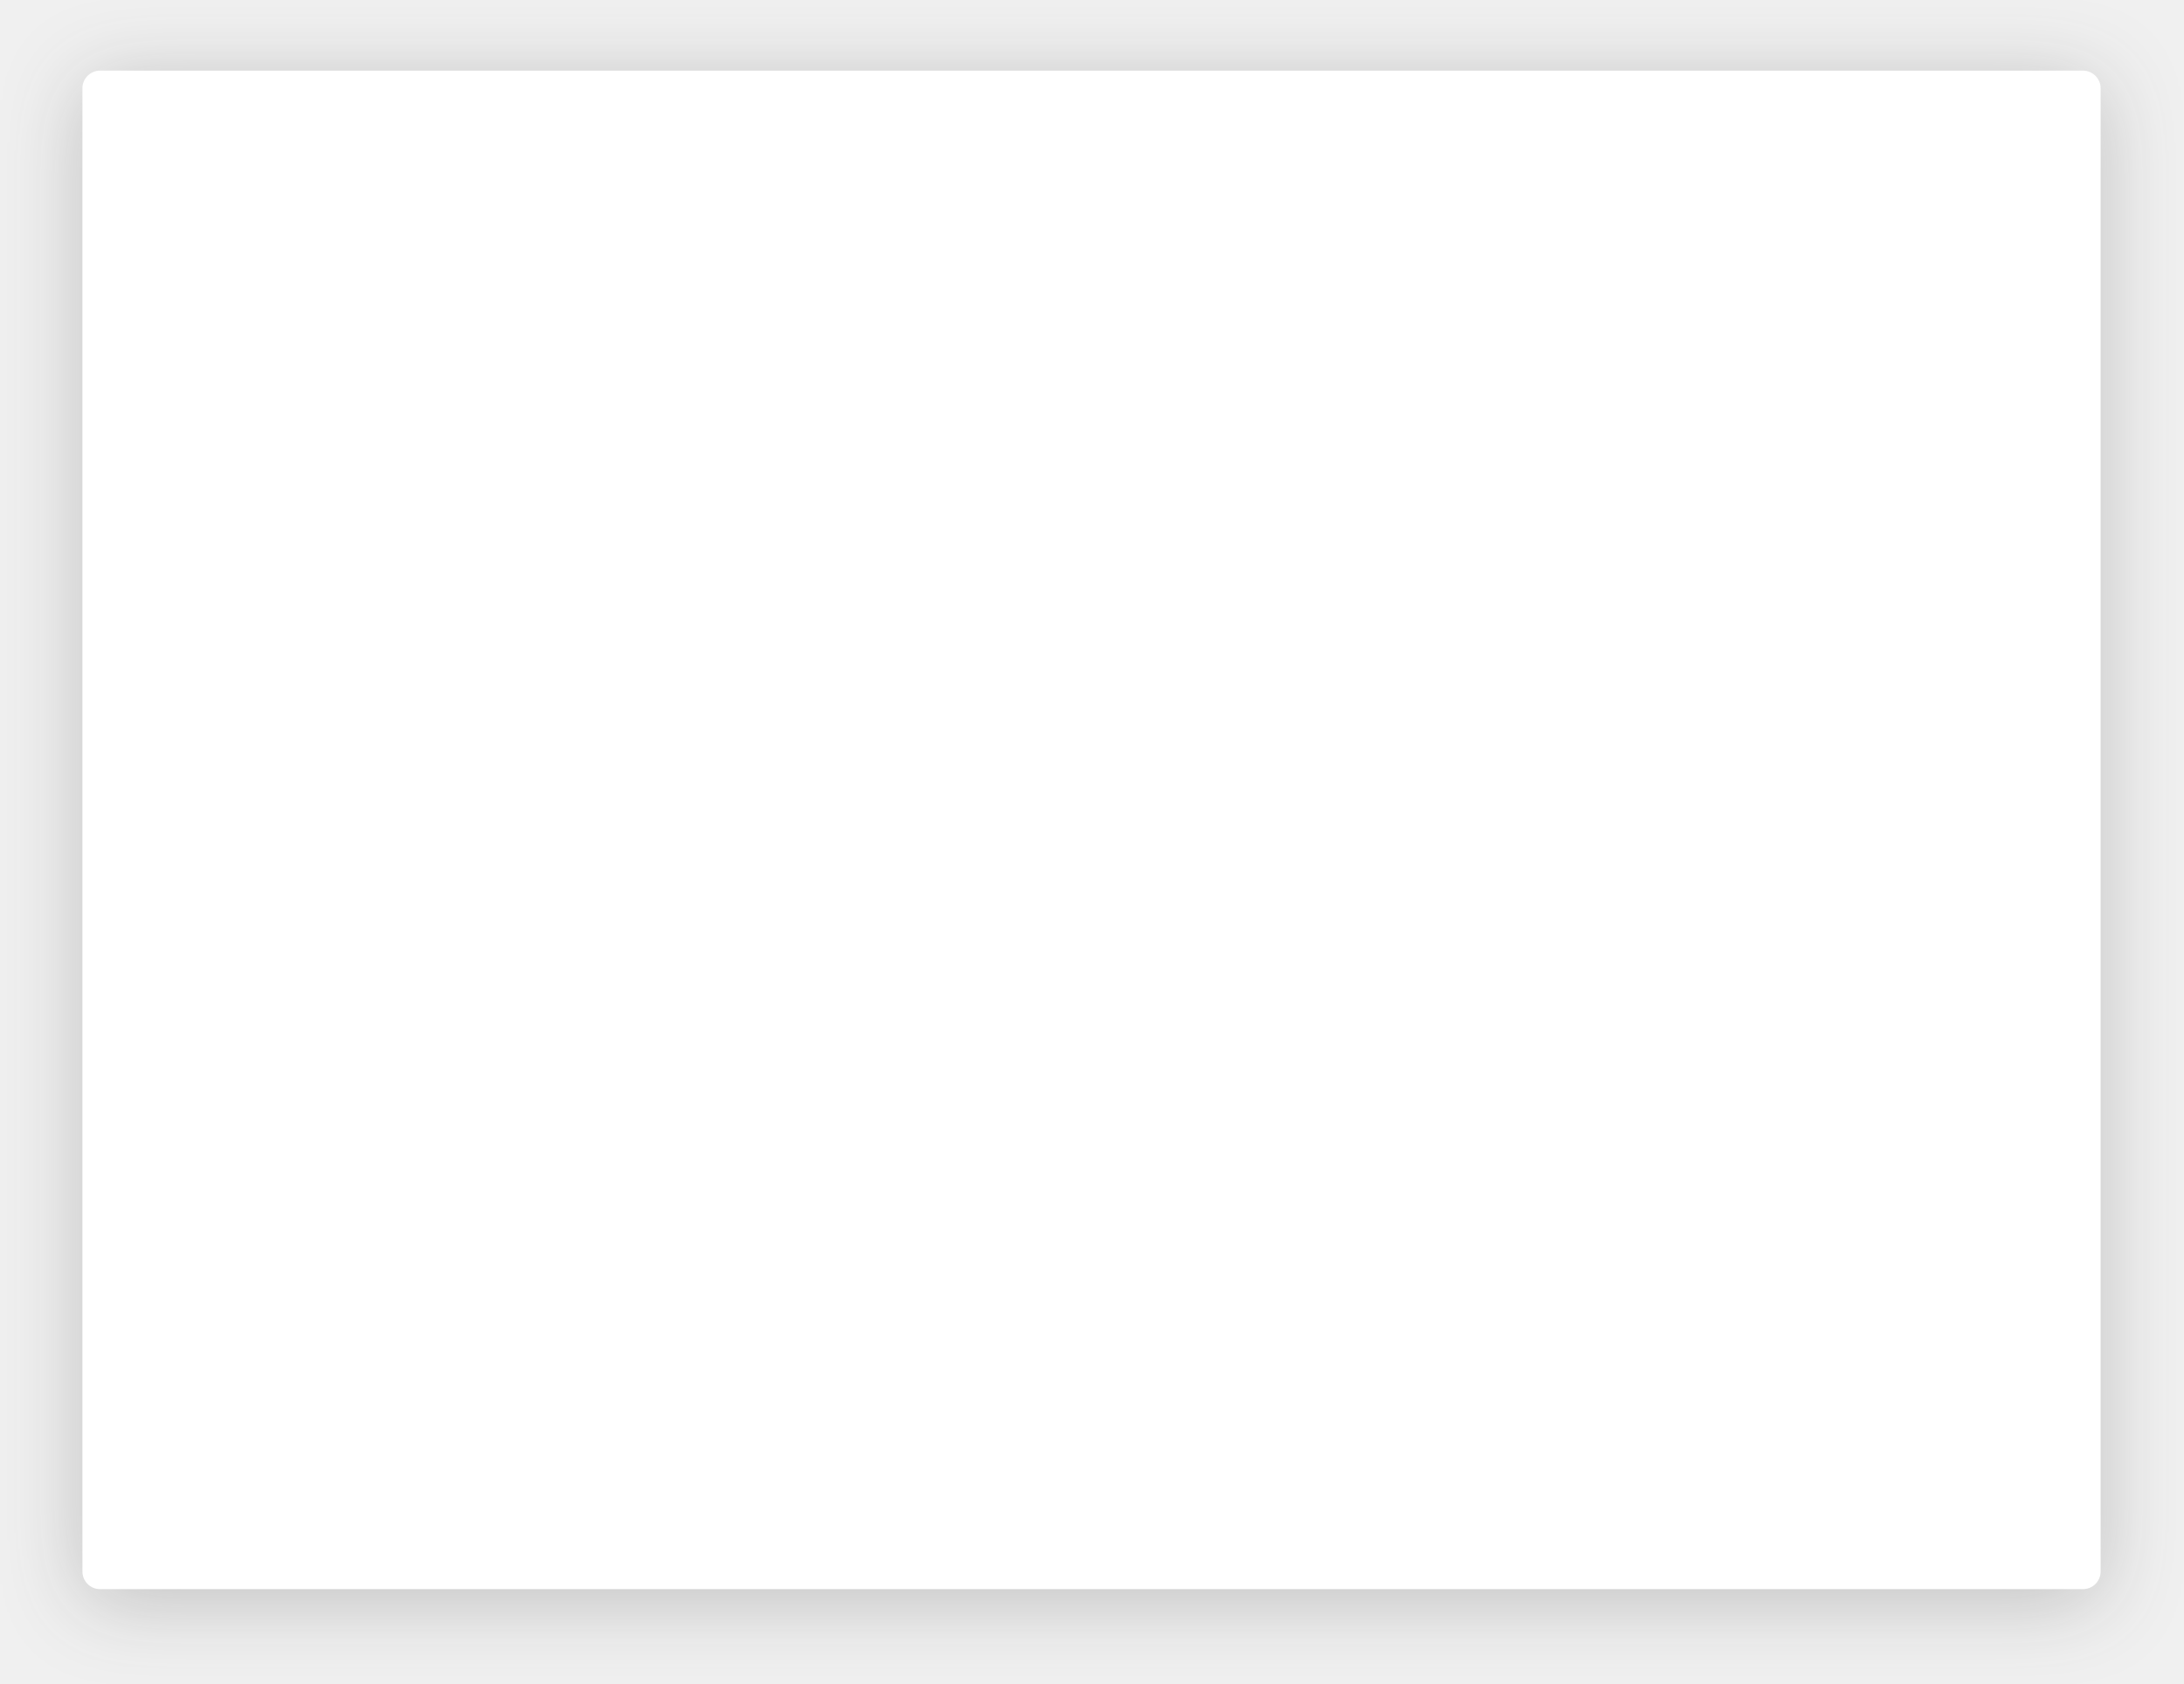
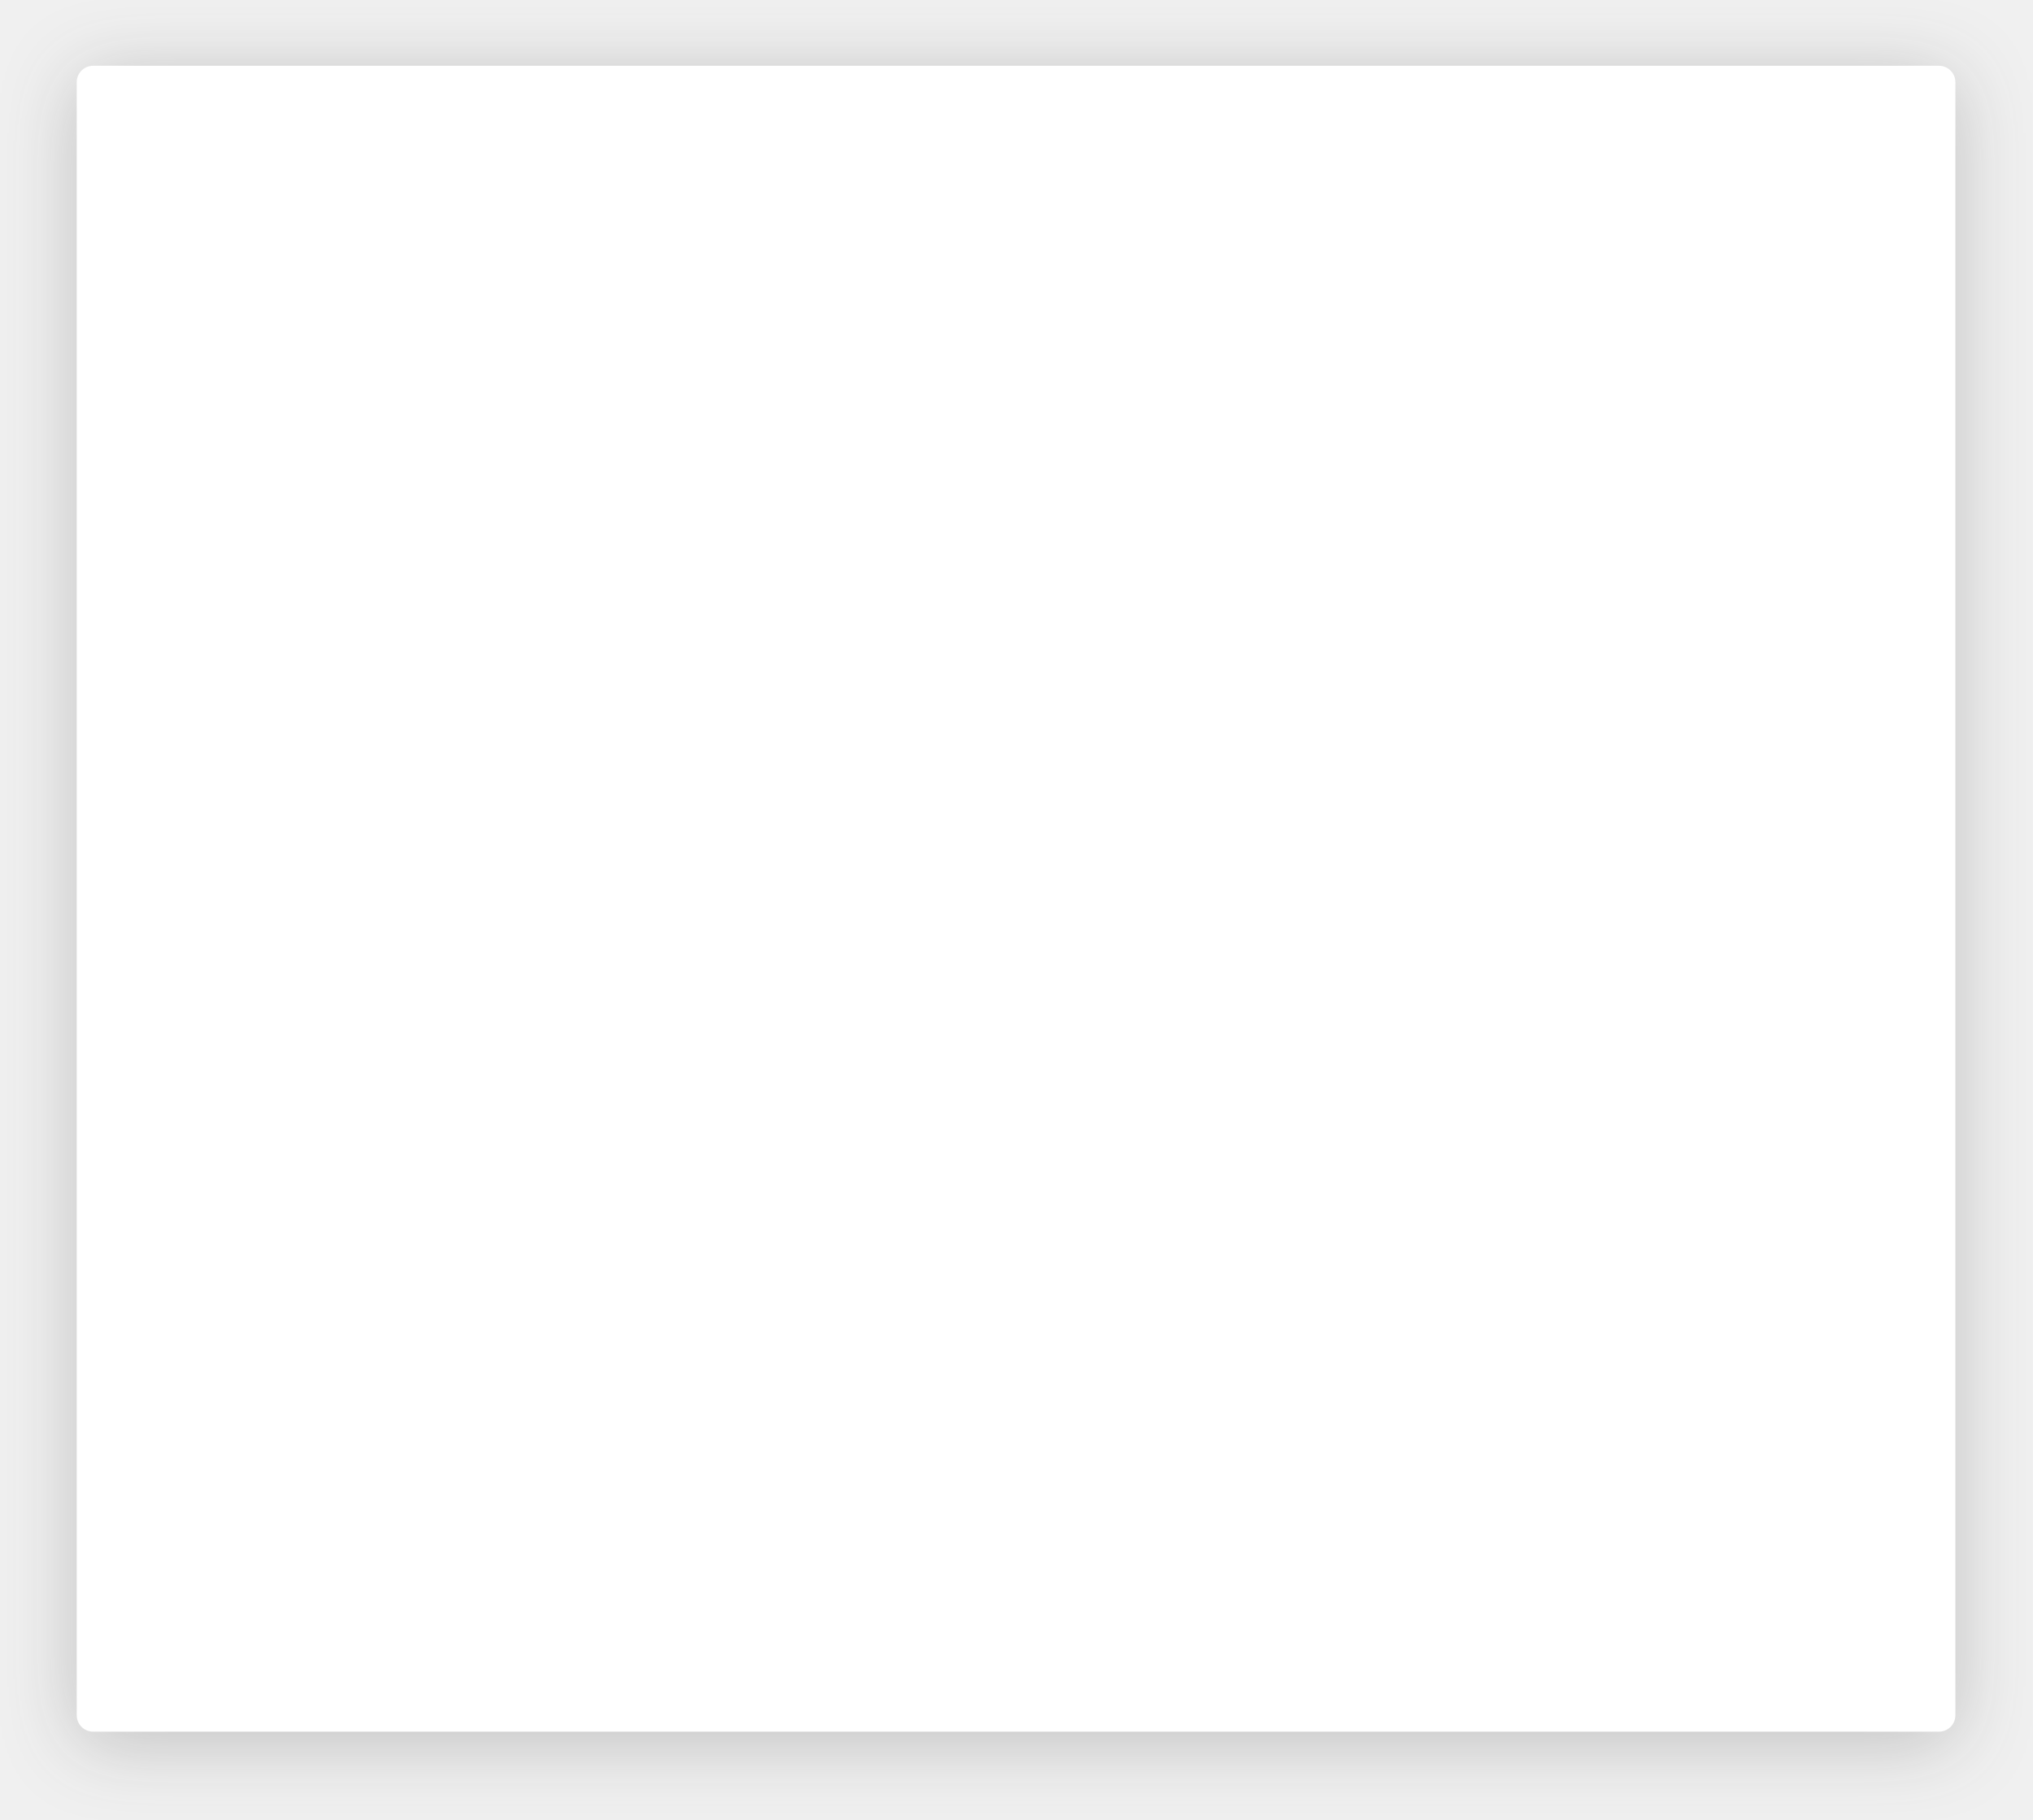
- <svg xmlns="http://www.w3.org/2000/svg" width="371" height="286" viewBox="0 0 371 286" fill="none">
+ <svg xmlns="http://www.w3.org/2000/svg" width="371" height="332" viewBox="0 0 371 332" fill="none">
  <g filter="url(#filter0_d_259_43)">
-     <path d="M14 15C14 13.343 15.343 12 17 12H353.837C355.494 12 356.837 13.343 356.837 15V267C356.837 268.657 355.494 270 353.837 270H17C15.343 270 14 268.657 14 267V15Z" fill="white" />
+     <path d="M14 15C14 13.343 15.343 12 17 12H353.837C355.494 12 356.837 13.343 356.837 15V313C356.837 314.657 355.494 316 353.837 316H17C15.343 316 14 314.657 14 313V15Z" fill="white" />
  </g>
  <defs>
-     <filter id="filter0_d_259_43" x="0" y="0" width="370.837" height="286" filterUnits="userSpaceOnUse" color-interpolation-filters="sRGB">
+     <filter id="filter0_d_259_43" x="0" y="0" width="370.837" height="332" filterUnits="userSpaceOnUse" color-interpolation-filters="sRGB">
      <feFlood flood-opacity="0" result="BackgroundImageFix" />
      <feColorMatrix in="SourceAlpha" type="matrix" values="0 0 0 0 0 0 0 0 0 0 0 0 0 0 0 0 0 0 127 0" result="hardAlpha" />
      <feOffset dy="2" />
      <feGaussianBlur stdDeviation="7" />
      <feColorMatrix type="matrix" values="0 0 0 0 0.165 0 0 0 0 0.165 0 0 0 0 0.165 0 0 0 0.24 0" />
      <feBlend mode="normal" in2="BackgroundImageFix" result="effect1_dropShadow_259_43" />
      <feBlend mode="normal" in="SourceGraphic" in2="effect1_dropShadow_259_43" result="shape" />
    </filter>
  </defs>
</svg>
